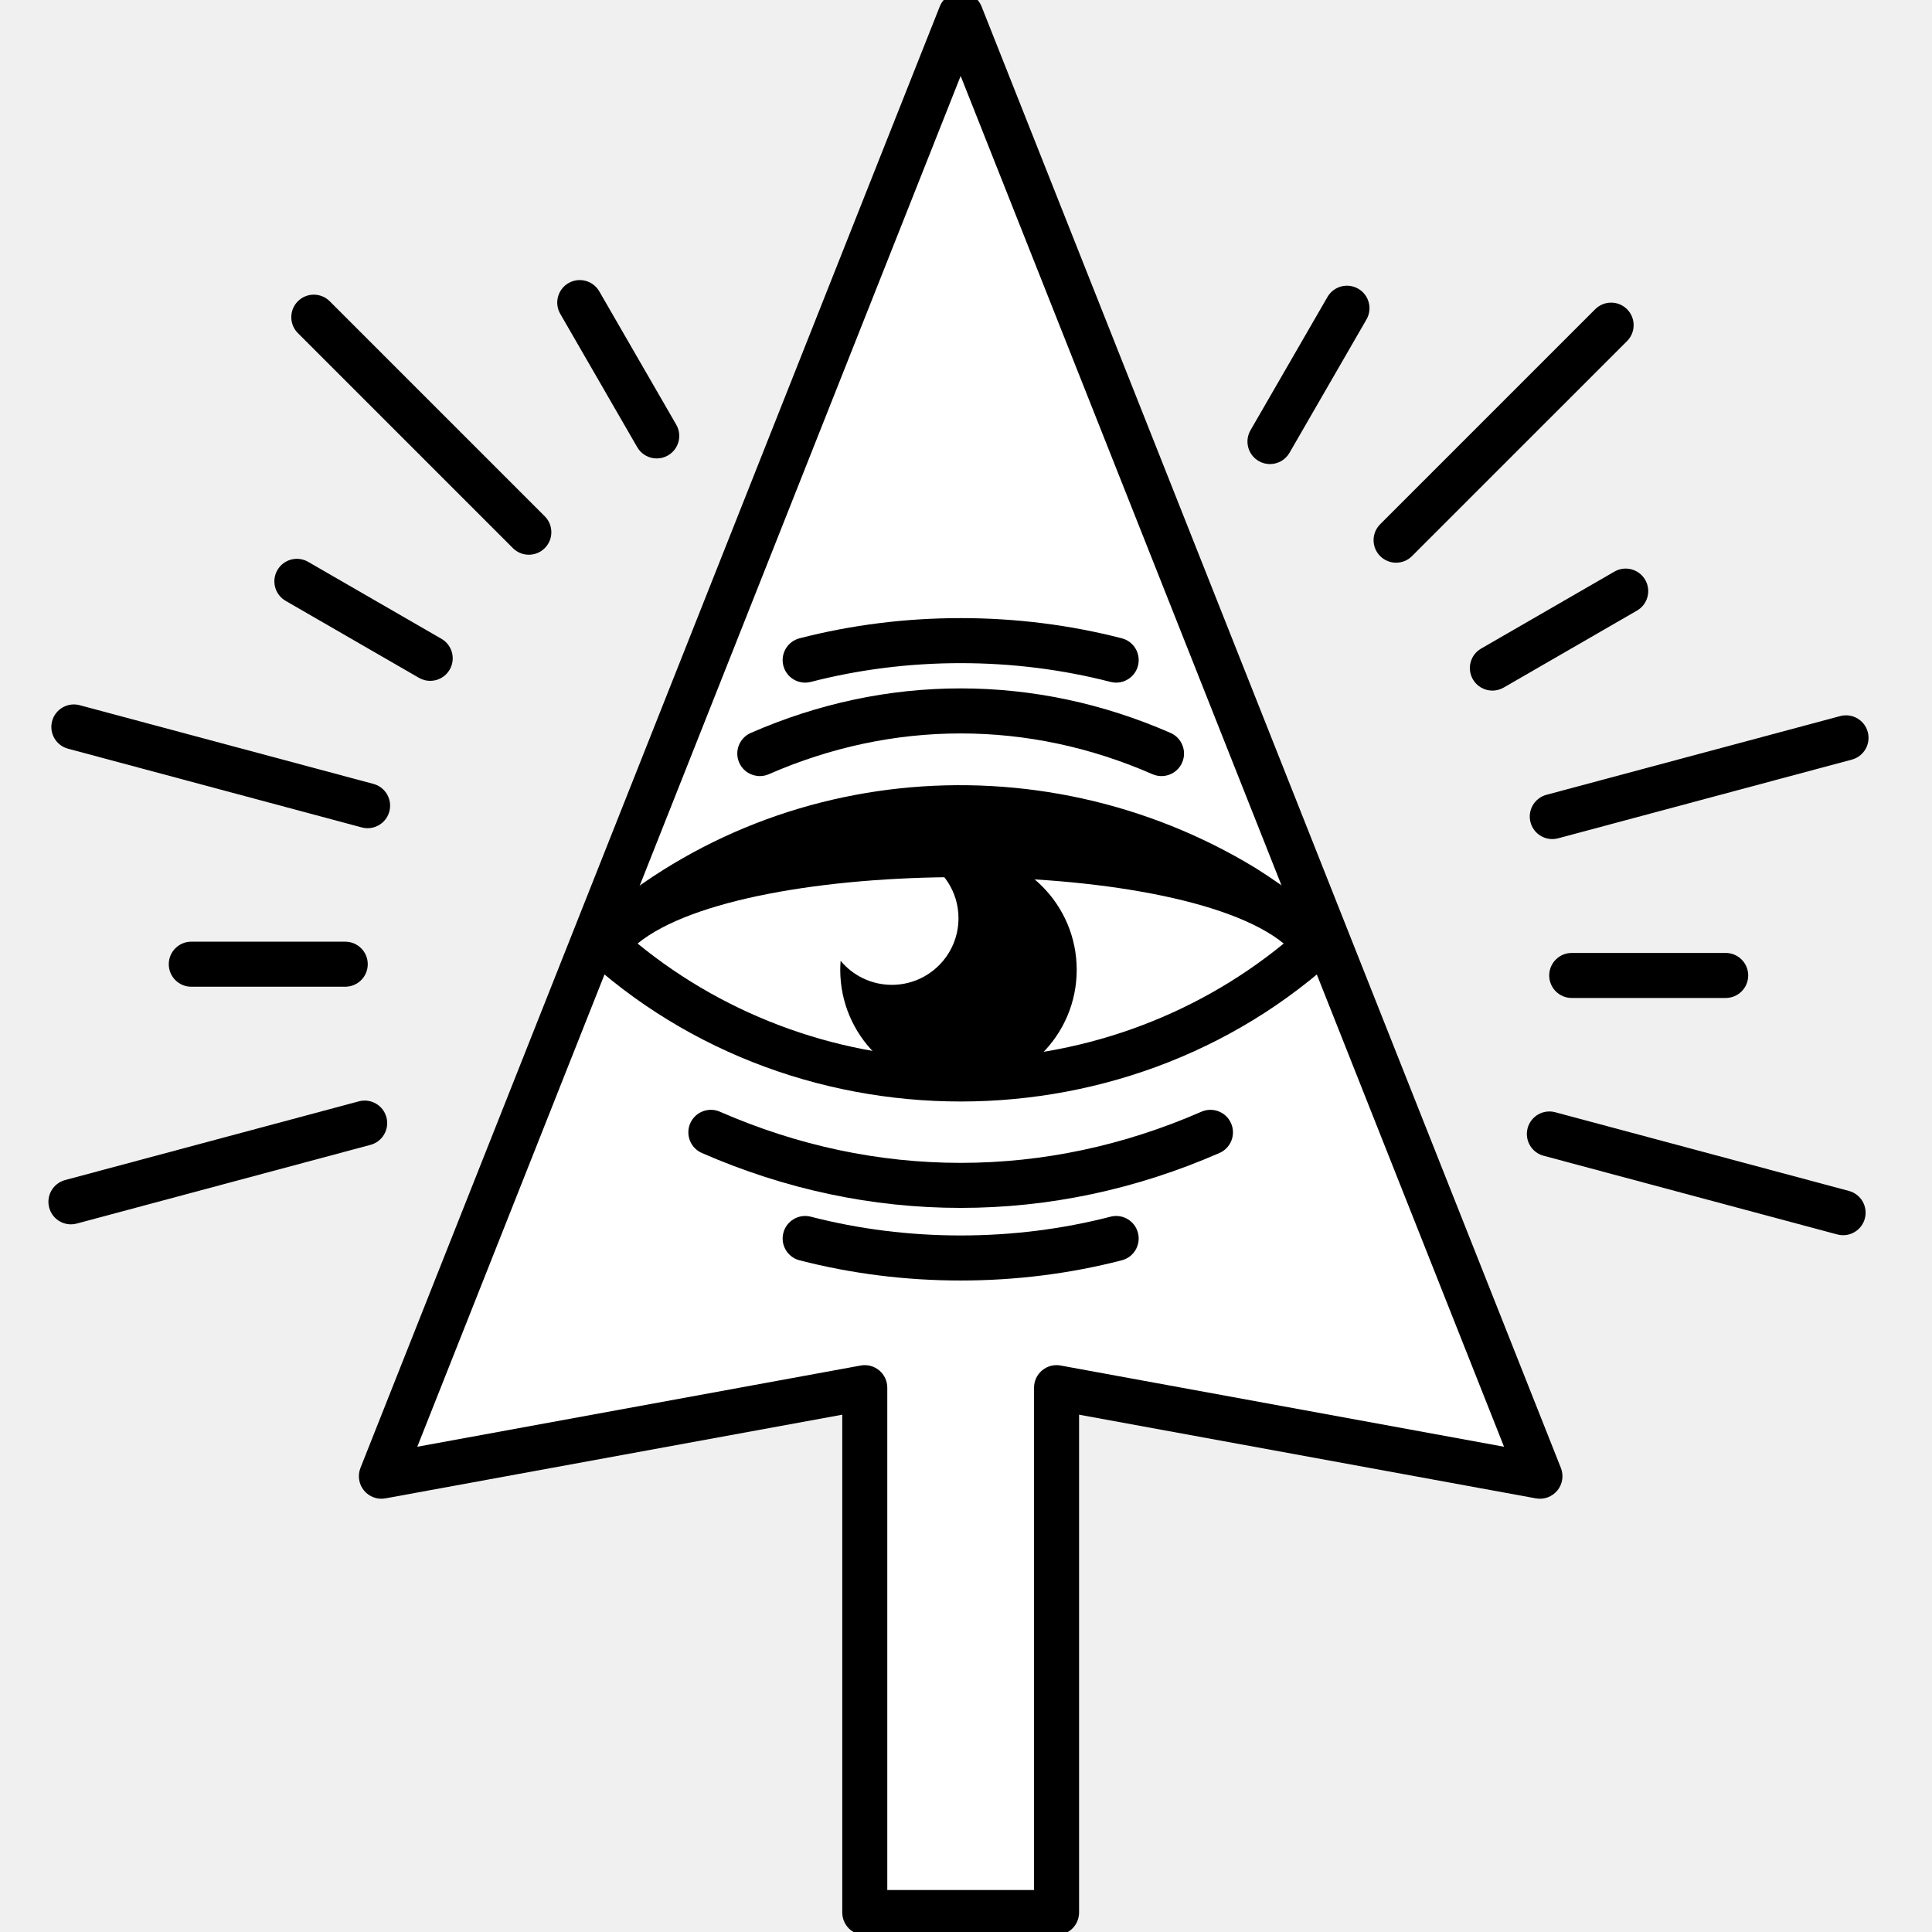
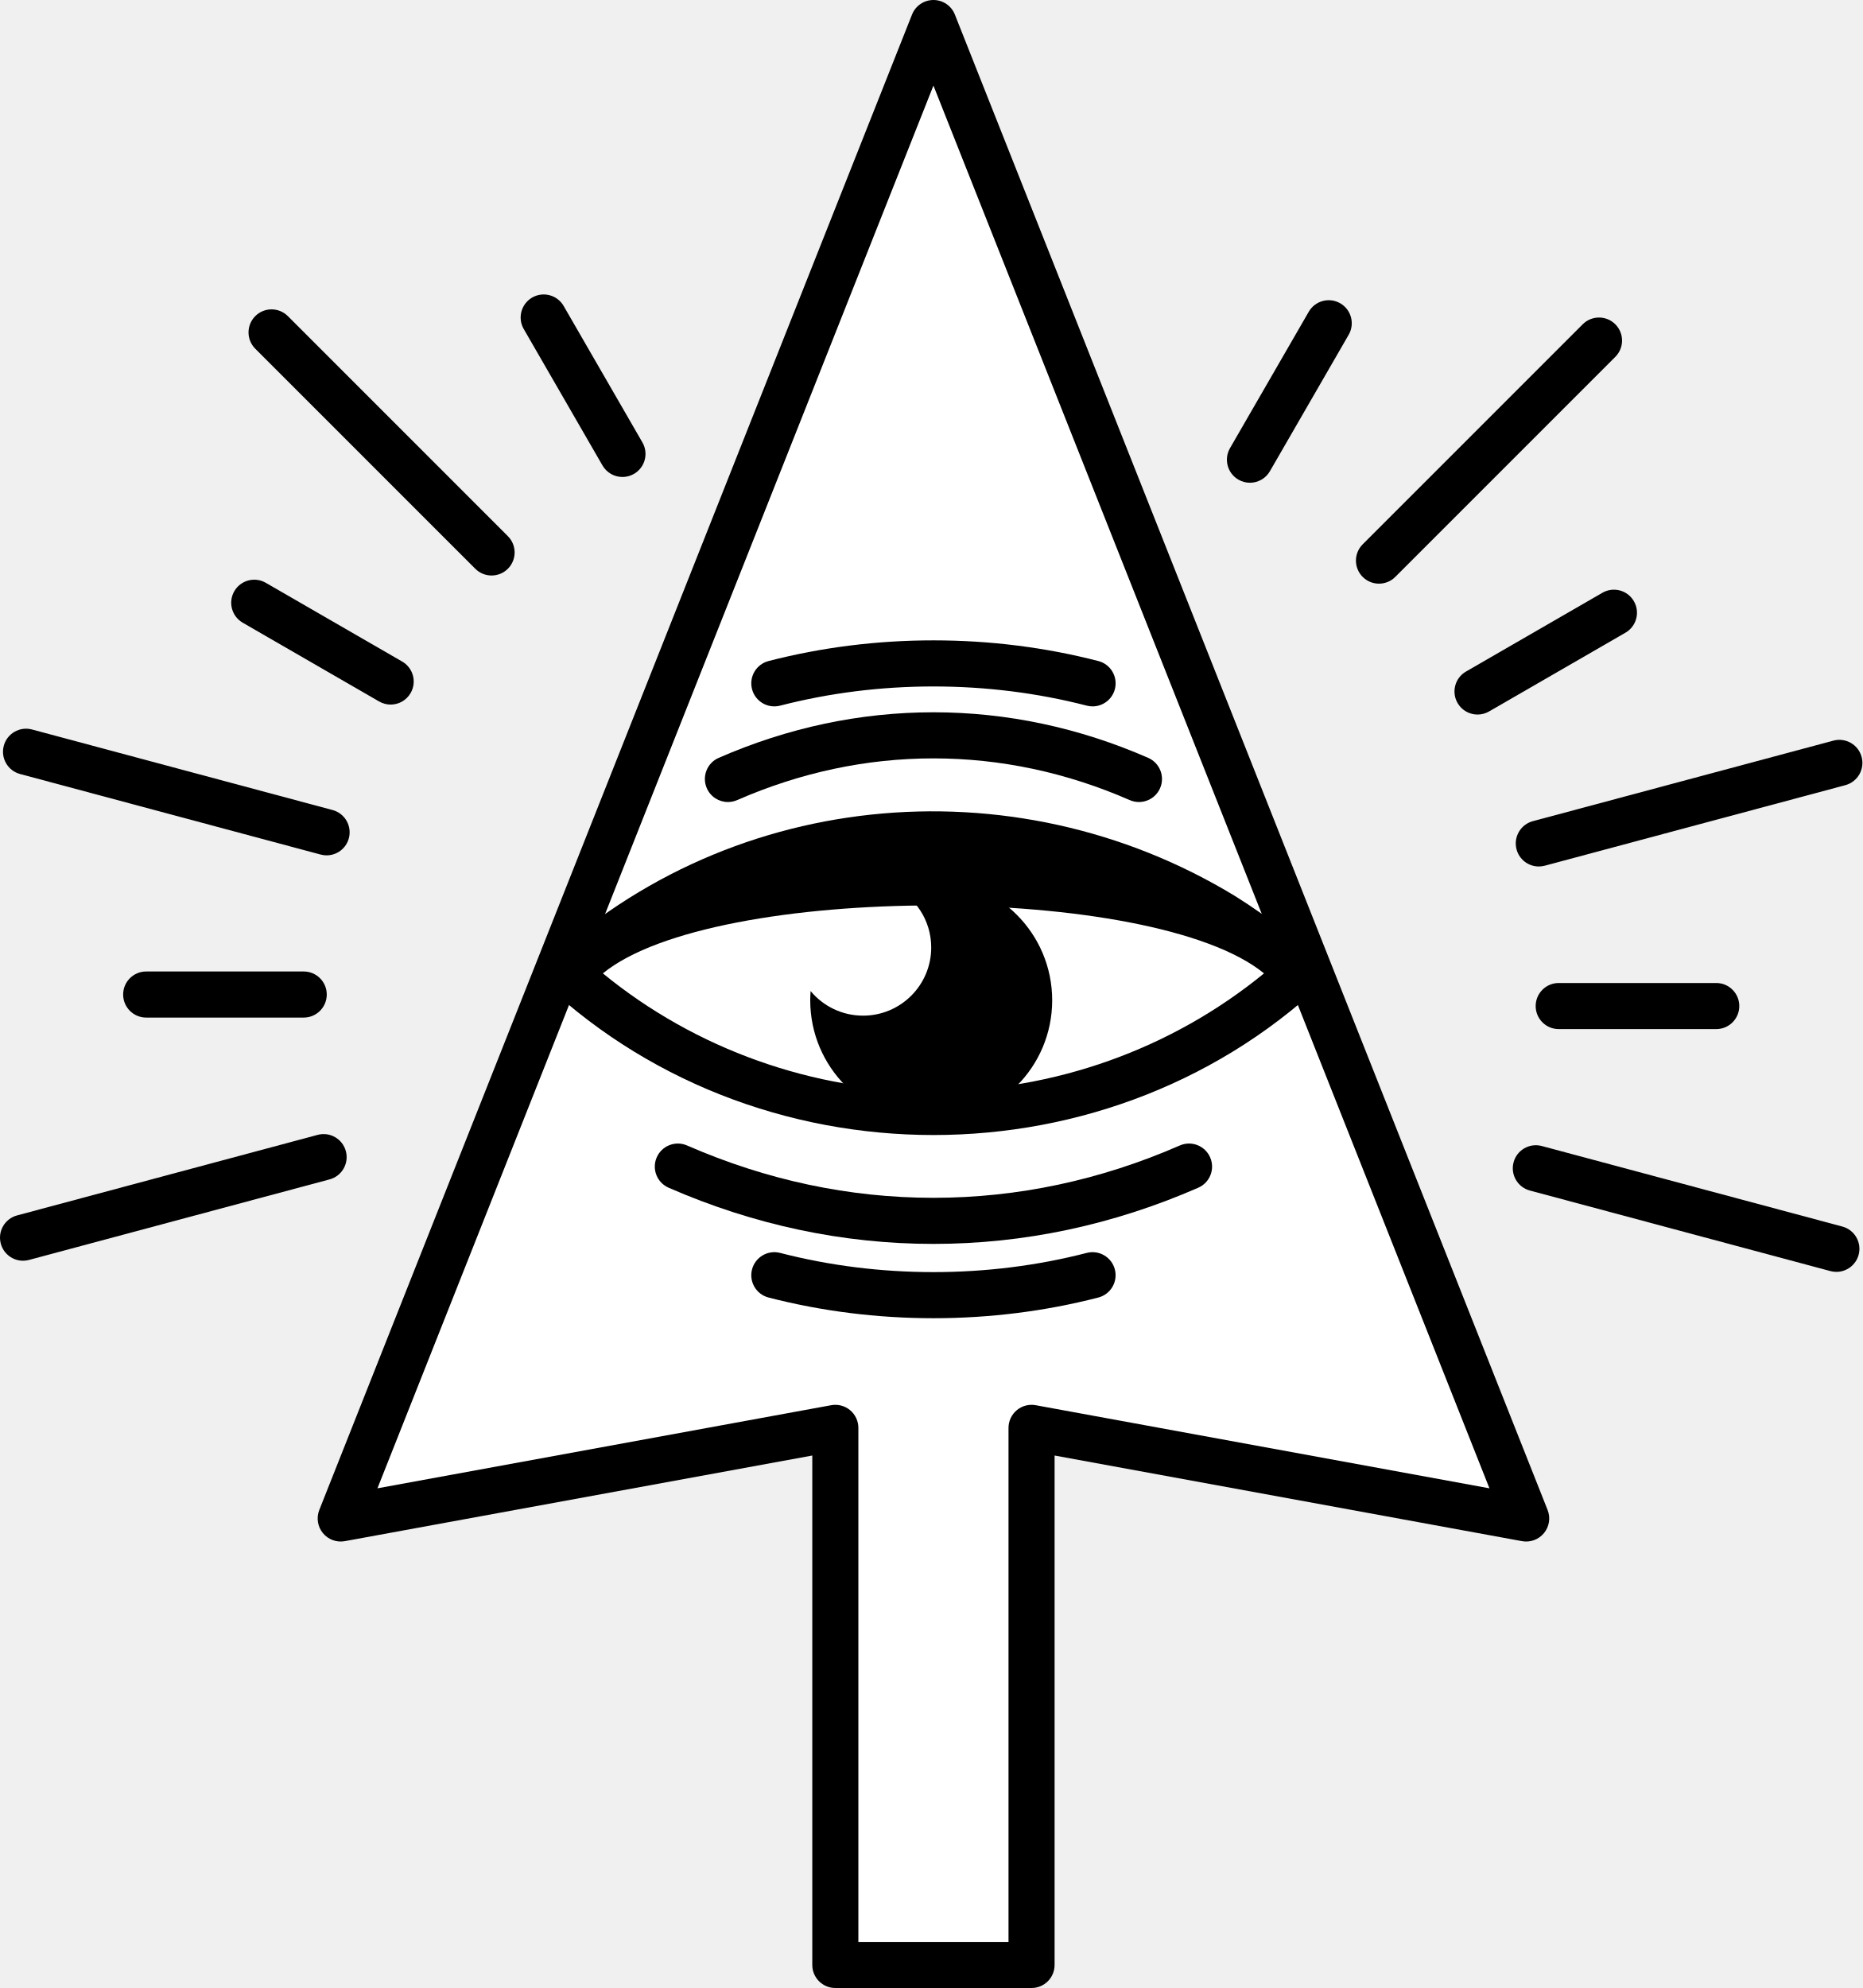
- <svg xmlns="http://www.w3.org/2000/svg" version="1.1" id="Layer_1" x="0px" y="0px" width="300px" height="300px" viewBox="0 0 300 300" enable-background="new 0 0 300 300" xml:space="preserve">
+ <svg xmlns="http://www.w3.org/2000/svg" version="1.1" id="Layer_1" x="0px" y="0px" width="282.628px" height="301.661px" viewBox="7.518 -1.19 282.628 301.661" enable-background="new 7.518 -1.19 282.628 301.661" xml:space="preserve">
  <g>
    <g>
-       <path d="M164.062,300.471h-29.779c-1.932,0-3.497-1.565-3.497-3.498v-77.301l-70.933,12.993c-1.251,0.231-2.527-0.238-3.333-1.22    c-0.806-0.981-1.016-2.326-0.548-3.509L145.921,1.019c0.527-1.333,1.816-2.209,3.25-2.209c1.436,0,2.723,0.875,3.251,2.209    l89.95,226.918c0.468,1.183,0.259,2.527-0.549,3.509c-0.807,0.981-2.082,1.451-3.332,1.22l-70.934-12.993v77.301    C167.558,298.905,165.992,300.471,164.062,300.471z" />
+       <path d="M164.062,300.471h-29.779c-1.932,0-3.497-1.564-3.497-3.498v-77.301l-70.933,12.993c-1.251,0.231-2.527-0.238-3.333-1.22    s-1.016-2.326-0.548-3.51L145.921,1.019c0.527-1.333,1.816-2.209,3.25-2.209c1.437,0,2.724,0.875,3.251,2.209l89.95,226.918    c0.468,1.183,0.259,2.526-0.549,3.508s-2.082,1.451-3.332,1.221l-70.935-12.993v77.302    C167.559,298.904,165.992,300.471,164.062,300.471z" />
    </g>
-     <path fill="#FFFFFF" d="M137.778,293.477h22.785v-78c0-1.037,0.461-2.021,1.259-2.687s1.849-0.941,2.869-0.753l68.854,12.612   L149.171,11.797L64.798,224.649l68.854-12.612c1.019-0.188,2.072,0.088,2.869,0.753c0.798,0.665,1.257,1.649,1.257,2.687V293.477z" />
-     <path d="M148.834,132.236c-2.085,0-4.083,0.351-5.95,0.991c3.513,1.654,5.95,5.214,5.95,9.354c0,5.714-4.632,10.345-10.346,10.345   c-3.2,0-6.059-1.452-7.957-3.733c-0.034,0.463-0.058,0.93-0.058,1.402c0,10.141,8.219,18.359,18.36,18.359   c10.139,0,18.358-8.219,18.358-18.359C167.192,140.455,158.973,132.236,148.834,132.236z" />
+     <path fill="#FFFFFF" d="M137.778,293.477h22.785v-78c0-1.037,0.461-2.021,1.26-2.687c0.798-0.666,1.849-0.94,2.869-0.753   l68.854,12.611L149.171,11.797L64.798,224.648l68.854-12.611c1.019-0.188,2.072,0.088,2.869,0.753   c0.798,0.665,1.257,1.649,1.257,2.687V293.477z" />
+     <path d="M148.834,132.236c-2.085,0-4.083,0.351-5.95,0.991c3.513,1.654,5.95,5.214,5.95,9.354c0,5.714-4.632,10.345-10.346,10.345   c-3.2,0-6.059-1.451-7.957-3.733c-0.034,0.463-0.058,0.93-0.058,1.402c0,10.142,8.219,18.359,18.36,18.359   c10.14,0,18.358-8.22,18.358-18.359S158.973,132.236,148.834,132.236z" />
    <path d="M194.955,134.783c-33.809-20.58-77.971-16.309-106.398,11.728c33.165,32.706,88.065,32.706,121.228,0   C205.27,142.062,200.327,138.151,194.955,134.783C194.948,134.779,200.322,138.148,194.955,134.783z M149.171,164.382   c-18.208,0-36.071-6.33-50.165-17.871c16.785-13.747,83.544-13.746,100.331,0C185.243,158.052,167.38,164.382,149.171,164.382   C130.691,164.382,167.652,164.382,149.171,164.382z" />
    <g>
      <g>
        <path fill="none" stroke="#000000" stroke-width="12" stroke-linecap="round" stroke-linejoin="bevel" stroke-miterlimit="10" d="     M110.385,175.831" />
      </g>
      <g>
        <path fill="none" stroke="#000000" stroke-width="12" stroke-linecap="round" stroke-linejoin="bevel" stroke-miterlimit="10" d="     M187.959,175.83" />
      </g>
      <g>
-         <path d="M149.171,187.562c-13.719,0-27.239-2.868-40.188-8.527c-1.77-0.773-2.577-2.836-1.804-4.606     c0.774-1.77,2.836-2.577,4.605-1.803c12.06,5.271,24.637,7.943,37.386,7.943s25.329-2.672,37.387-7.943     c1.769-0.774,3.831,0.033,4.604,1.803c0.775,1.771-0.032,3.832-1.801,4.606C176.411,184.694,162.89,187.562,149.171,187.562z" />
+         <path d="M149.171,187.562c-13.719,0-27.239-2.869-40.188-8.527c-1.77-0.773-2.577-2.836-1.804-4.605     c0.774-1.771,2.836-2.578,4.605-1.804c12.06,5.271,24.637,7.942,37.386,7.942s25.329-2.672,37.387-7.942     c1.77-0.774,3.832,0.033,4.604,1.804c0.774,1.771-0.032,3.831-1.802,4.605C176.411,184.693,162.891,187.562,149.171,187.562z" />
      </g>
    </g>
    <g>
      <g>
        <path fill="none" stroke="#000000" stroke-width="12" stroke-linecap="round" stroke-linejoin="bevel" stroke-miterlimit="10" d="     M125.026,192.314" />
      </g>
      <g>
        <path fill="none" stroke="#000000" stroke-width="12" stroke-linecap="round" stroke-linejoin="bevel" stroke-miterlimit="10" d="     M173.316,192.314" />
      </g>
      <g>
-         <path d="M149.171,198.837c-8.532,0-16.95-1.056-25.019-3.138c-1.869-0.479-2.995-2.388-2.513-4.258     c0.482-1.869,2.39-2.995,4.259-2.514c7.5,1.935,15.33,2.915,23.272,2.915c7.943,0,15.774-0.98,23.272-2.915     c1.869-0.482,3.778,0.644,4.261,2.514s-0.644,3.778-2.514,4.258C166.121,197.781,157.704,198.837,149.171,198.837z" />
+         <path d="M149.171,198.837c-8.532,0-16.95-1.056-25.019-3.138c-1.869-0.479-2.995-2.389-2.513-4.258s2.39-2.996,4.259-2.515     c7.5,1.935,15.33,2.915,23.272,2.915c7.943,0,15.773-0.98,23.271-2.915c1.869-0.481,3.779,0.644,4.262,2.515     c0.482,1.869-0.645,3.777-2.514,4.258C166.121,197.781,157.704,198.837,149.171,198.837z" />
      </g>
    </g>
    <g>
      <g>
-         <path fill="none" stroke="#000000" stroke-width="12" stroke-linecap="round" stroke-linejoin="bevel" stroke-miterlimit="10" d="     M180.36,117.012" />
+         <path fill="none" stroke="#000000" stroke-width="12" stroke-linecap="round" stroke-linejoin="bevel" stroke-miterlimit="10" d="     M180.359,117.012" />
      </g>
      <g>
        <path fill="none" stroke="#000000" stroke-width="12" stroke-linecap="round" stroke-linejoin="bevel" stroke-miterlimit="10" d="     M117.983,117.012" />
      </g>
      <g>
-         <path d="M117.986,120.511c-1.348,0-2.632-0.784-3.207-2.098c-0.774-1.77,0.034-3.832,1.803-4.605     c10.498-4.588,21.464-6.915,32.589-6.915c11.127,0,22.089,2.326,32.588,6.914c1.769,0.774,2.576,2.836,1.804,4.606     c-0.773,1.771-2.835,2.578-4.604,1.804c-9.61-4.2-19.634-6.329-29.788-6.329c-10.157,0-20.178,2.13-29.787,6.33     C118.929,120.417,118.454,120.511,117.986,120.511z" />
+         <path d="M117.986,120.511c-1.348,0-2.632-0.784-3.207-2.098c-0.774-1.77,0.034-3.832,1.803-4.605     c10.498-4.588,21.464-6.915,32.589-6.915c11.127,0,22.089,2.326,32.588,6.914c1.769,0.774,2.576,2.836,1.804,4.606     c-0.772,1.771-2.834,2.578-4.604,1.804c-9.609-4.2-19.634-6.329-29.788-6.329c-10.157,0-20.178,2.13-29.787,6.33     C118.929,120.417,118.454,120.511,117.986,120.511z" />
      </g>
    </g>
    <g>
      <g>
        <path fill="none" stroke="#000000" stroke-width="12" stroke-linecap="round" stroke-linejoin="bevel" stroke-miterlimit="10" d="     M173.316,102.5" />
      </g>
      <g>
        <path fill="none" stroke="#000000" stroke-width="12" stroke-linecap="round" stroke-linejoin="bevel" stroke-miterlimit="10" d="     M125.026,102.5" />
      </g>
      <g>
-         <path d="M173.318,105.998c-0.287,0-0.581-0.036-0.875-0.111c-7.498-1.933-15.329-2.914-23.272-2.914     c-7.943,0-15.772,0.98-23.272,2.914c-1.871,0.482-3.778-0.643-4.26-2.513c-0.482-1.871,0.645-3.778,2.514-4.259     c8.07-2.082,16.487-3.136,25.019-3.136c8.531,0,16.949,1.055,25.02,3.136c1.87,0.481,2.993,2.388,2.514,4.259     C176.297,104.951,174.876,105.998,173.318,105.998z" />
+         <path d="M173.318,105.998c-0.287,0-0.582-0.036-0.875-0.111c-7.498-1.933-15.33-2.914-23.272-2.914     c-7.943,0-15.772,0.98-23.272,2.914c-1.871,0.482-3.778-0.643-4.26-2.513c-0.482-1.871,0.645-3.778,2.514-4.259     c8.07-2.082,16.487-3.136,25.019-3.136c8.531,0,16.949,1.055,25.02,3.136c1.871,0.481,2.994,2.388,2.515,4.259     C176.297,104.951,174.876,105.998,173.318,105.998z" />
      </g>
    </g>
    <g>
      <g>
        <path d="M82.117,86.138c-0.895,0-1.79-0.341-2.473-1.024l-33.389-33.39c-1.365-1.365-1.365-3.579,0-4.945     c1.366-1.366,3.58-1.365,4.946,0l33.388,33.39c1.366,1.365,1.366,3.579,0,4.945C83.907,85.797,83.012,86.138,82.117,86.138z" />
      </g>
      <g>
        <path d="M57.081,128.602c-0.3,0-0.604-0.039-0.907-0.12l-45.61-12.223c-1.865-0.5-2.972-2.418-2.472-4.284     c0.5-1.865,2.417-2.969,4.283-2.472l45.61,12.222c1.865,0.5,2.972,2.418,2.472,4.284     C60.038,127.571,58.625,128.602,57.081,128.602z" />
      </g>
      <g>
-         <path d="M11.014,190.115c-1.543,0-2.957-1.031-3.376-2.595c-0.5-1.866,0.608-3.782,2.473-4.282l45.61-12.221     c1.865-0.499,3.782,0.607,4.282,2.474c0.5,1.864-0.607,3.782-2.473,4.282l-45.609,12.221     C11.618,190.075,11.314,190.115,11.014,190.115z" />
+         <path d="M11.014,190.115c-1.543,0-2.957-1.031-3.376-2.596c-0.5-1.865,0.608-3.781,2.473-4.281l45.61-12.221     c1.865-0.5,3.782,0.606,4.282,2.474c0.5,1.864-0.607,3.782-2.473,4.282l-45.609,12.221     C11.618,190.075,11.314,190.115,11.014,190.115z" />
      </g>
      <g>
        <path d="M101.98,71.188c-1.209,0-2.384-0.627-3.032-1.75L86.997,48.736c-0.965-1.672-0.393-3.811,1.28-4.777     c1.672-0.965,3.812-0.392,4.777,1.28l11.952,20.702c0.966,1.673,0.393,3.812-1.28,4.777     C103.176,71.036,102.574,71.188,101.98,71.188z" />
      </g>
      <g>
        <path d="M66.799,105.723c-0.594,0-1.194-0.151-1.745-0.469L44.352,93.3c-1.672-0.965-2.245-3.104-1.28-4.777     c0.965-1.672,3.105-2.246,4.777-1.28l20.702,11.953c1.673,0.965,2.246,3.104,1.28,4.777     C69.184,105.096,68.008,105.723,66.799,105.723z" />
      </g>
      <g>
-         <path d="M53.608,153.218L53.608,153.218H29.703c-1.932,0-3.497-1.565-3.497-3.497c0-1.932,1.565-3.497,3.497-3.497l0,0h23.905     c1.932,0,3.497,1.565,3.497,3.497C57.105,151.653,55.54,153.218,53.608,153.218z" />
+         <path d="M53.608,153.218L53.608,153.218H29.703c-1.932,0-3.497-1.565-3.497-3.497c0-1.932,1.565-3.497,3.497-3.497l0,0h23.905     c1.932,0,3.497,1.565,3.497,3.497C57.105,151.652,55.54,153.218,53.608,153.218z" />
      </g>
    </g>
    <g>
      <g>
-         <path d="M286.197,191.804c-0.3,0-0.604-0.038-0.906-0.119l-45.61-12.222c-1.867-0.499-2.972-2.418-2.473-4.282     c0.501-1.866,2.417-2.971,4.282-2.474l45.61,12.221c1.867,0.502,2.972,2.419,2.473,4.284     C289.153,190.772,287.741,191.804,286.197,191.804z" />
+         <path d="M286.197,191.805c-0.301,0-0.604-0.039-0.906-0.119l-45.609-12.223c-1.867-0.499-2.973-2.418-2.474-4.281     c0.501-1.867,2.417-2.972,4.282-2.475l45.609,12.221c1.867,0.502,2.973,2.42,2.473,4.284     C289.152,190.771,287.741,191.805,286.197,191.805z" />
      </g>
      <g>
-         <path d="M216.784,87.375c-0.895,0-1.788-0.341-2.473-1.024c-1.366-1.366-1.366-3.58,0-4.945l33.39-33.39     c1.366-1.366,3.58-1.366,4.946,0c1.366,1.366,1.366,3.58,0,4.946l-33.39,33.388C218.576,87.034,217.68,87.375,216.784,87.375z" />
+         <path d="M216.784,87.375c-0.896,0-1.788-0.341-2.474-1.024c-1.365-1.366-1.365-3.58,0-4.945l33.391-33.39     c1.365-1.366,3.58-1.366,4.945,0c1.367,1.366,1.367,3.58,0,4.946l-33.39,33.388C218.576,87.034,217.68,87.375,216.784,87.375z" />
      </g>
      <g>
-         <path d="M267.963,154.966h-23.904c-1.931,0-3.498-1.566-3.498-3.497s1.567-3.497,3.498-3.497h23.904     c1.933,0,3.498,1.566,3.498,3.497S269.896,154.966,267.963,154.966z" />
+         <path d="M267.963,154.966h-23.904c-1.931,0-3.498-1.565-3.498-3.497c0-1.931,1.567-3.497,3.498-3.497h23.904     c1.934,0,3.498,1.566,3.498,3.497C271.461,153.4,269.896,154.966,267.963,154.966z" />
      </g>
      <g>
-         <path d="M231.741,107.237c-1.208,0-2.385-0.627-3.031-1.75c-0.966-1.673-0.395-3.812,1.28-4.777l20.702-11.953     c1.672-0.965,3.811-0.392,4.775,1.281c0.966,1.672,0.395,3.811-1.279,4.776l-20.7,11.953     C232.936,107.085,232.336,107.237,231.741,107.237z" />
+         <path d="M231.741,107.237c-1.208,0-2.386-0.627-3.031-1.75c-0.966-1.673-0.396-3.812,1.28-4.777l20.701-11.953     c1.672-0.965,3.812-0.392,4.775,1.281c0.967,1.672,0.395,3.811-1.279,4.776l-20.699,11.953     C232.936,107.085,232.336,107.237,231.741,107.237z" />
      </g>
      <g>
-         <path d="M197.199,72.062c-0.591,0-1.194-0.15-1.743-0.468c-1.675-0.967-2.248-3.105-1.283-4.778l11.955-20.703     c0.966-1.672,3.104-2.246,4.778-1.28c1.672,0.967,2.245,3.105,1.277,4.777l-11.952,20.703     C199.585,71.434,198.408,72.062,197.199,72.062z" />
+         <path d="M197.199,72.062c-0.592,0-1.194-0.15-1.743-0.468c-1.675-0.967-2.248-3.105-1.283-4.778l11.955-20.703     c0.966-1.672,3.104-2.246,4.778-1.28c1.672,0.967,2.244,3.105,1.277,4.777L200.23,70.313     C199.585,71.434,198.408,72.062,197.199,72.062z" />
      </g>
      <g>
-         <path d="M241.037,130.292c-1.544,0-2.957-1.031-3.377-2.593c-0.499-1.865,0.608-3.782,2.474-4.284l45.61-12.221     c1.864-0.499,3.783,0.607,4.282,2.473c0.501,1.865-0.606,3.782-2.472,4.284l-45.609,12.221     C241.641,130.252,241.336,130.292,241.037,130.292z" />
+         <path d="M241.037,130.292c-1.544,0-2.957-1.031-3.377-2.593c-0.499-1.865,0.607-3.782,2.474-4.284l45.61-12.221     c1.863-0.499,3.783,0.607,4.281,2.473c0.502,1.865-0.605,3.782-2.471,4.284l-45.609,12.221     C241.641,130.252,241.336,130.292,241.037,130.292z" />
      </g>
    </g>
  </g>
</svg>
